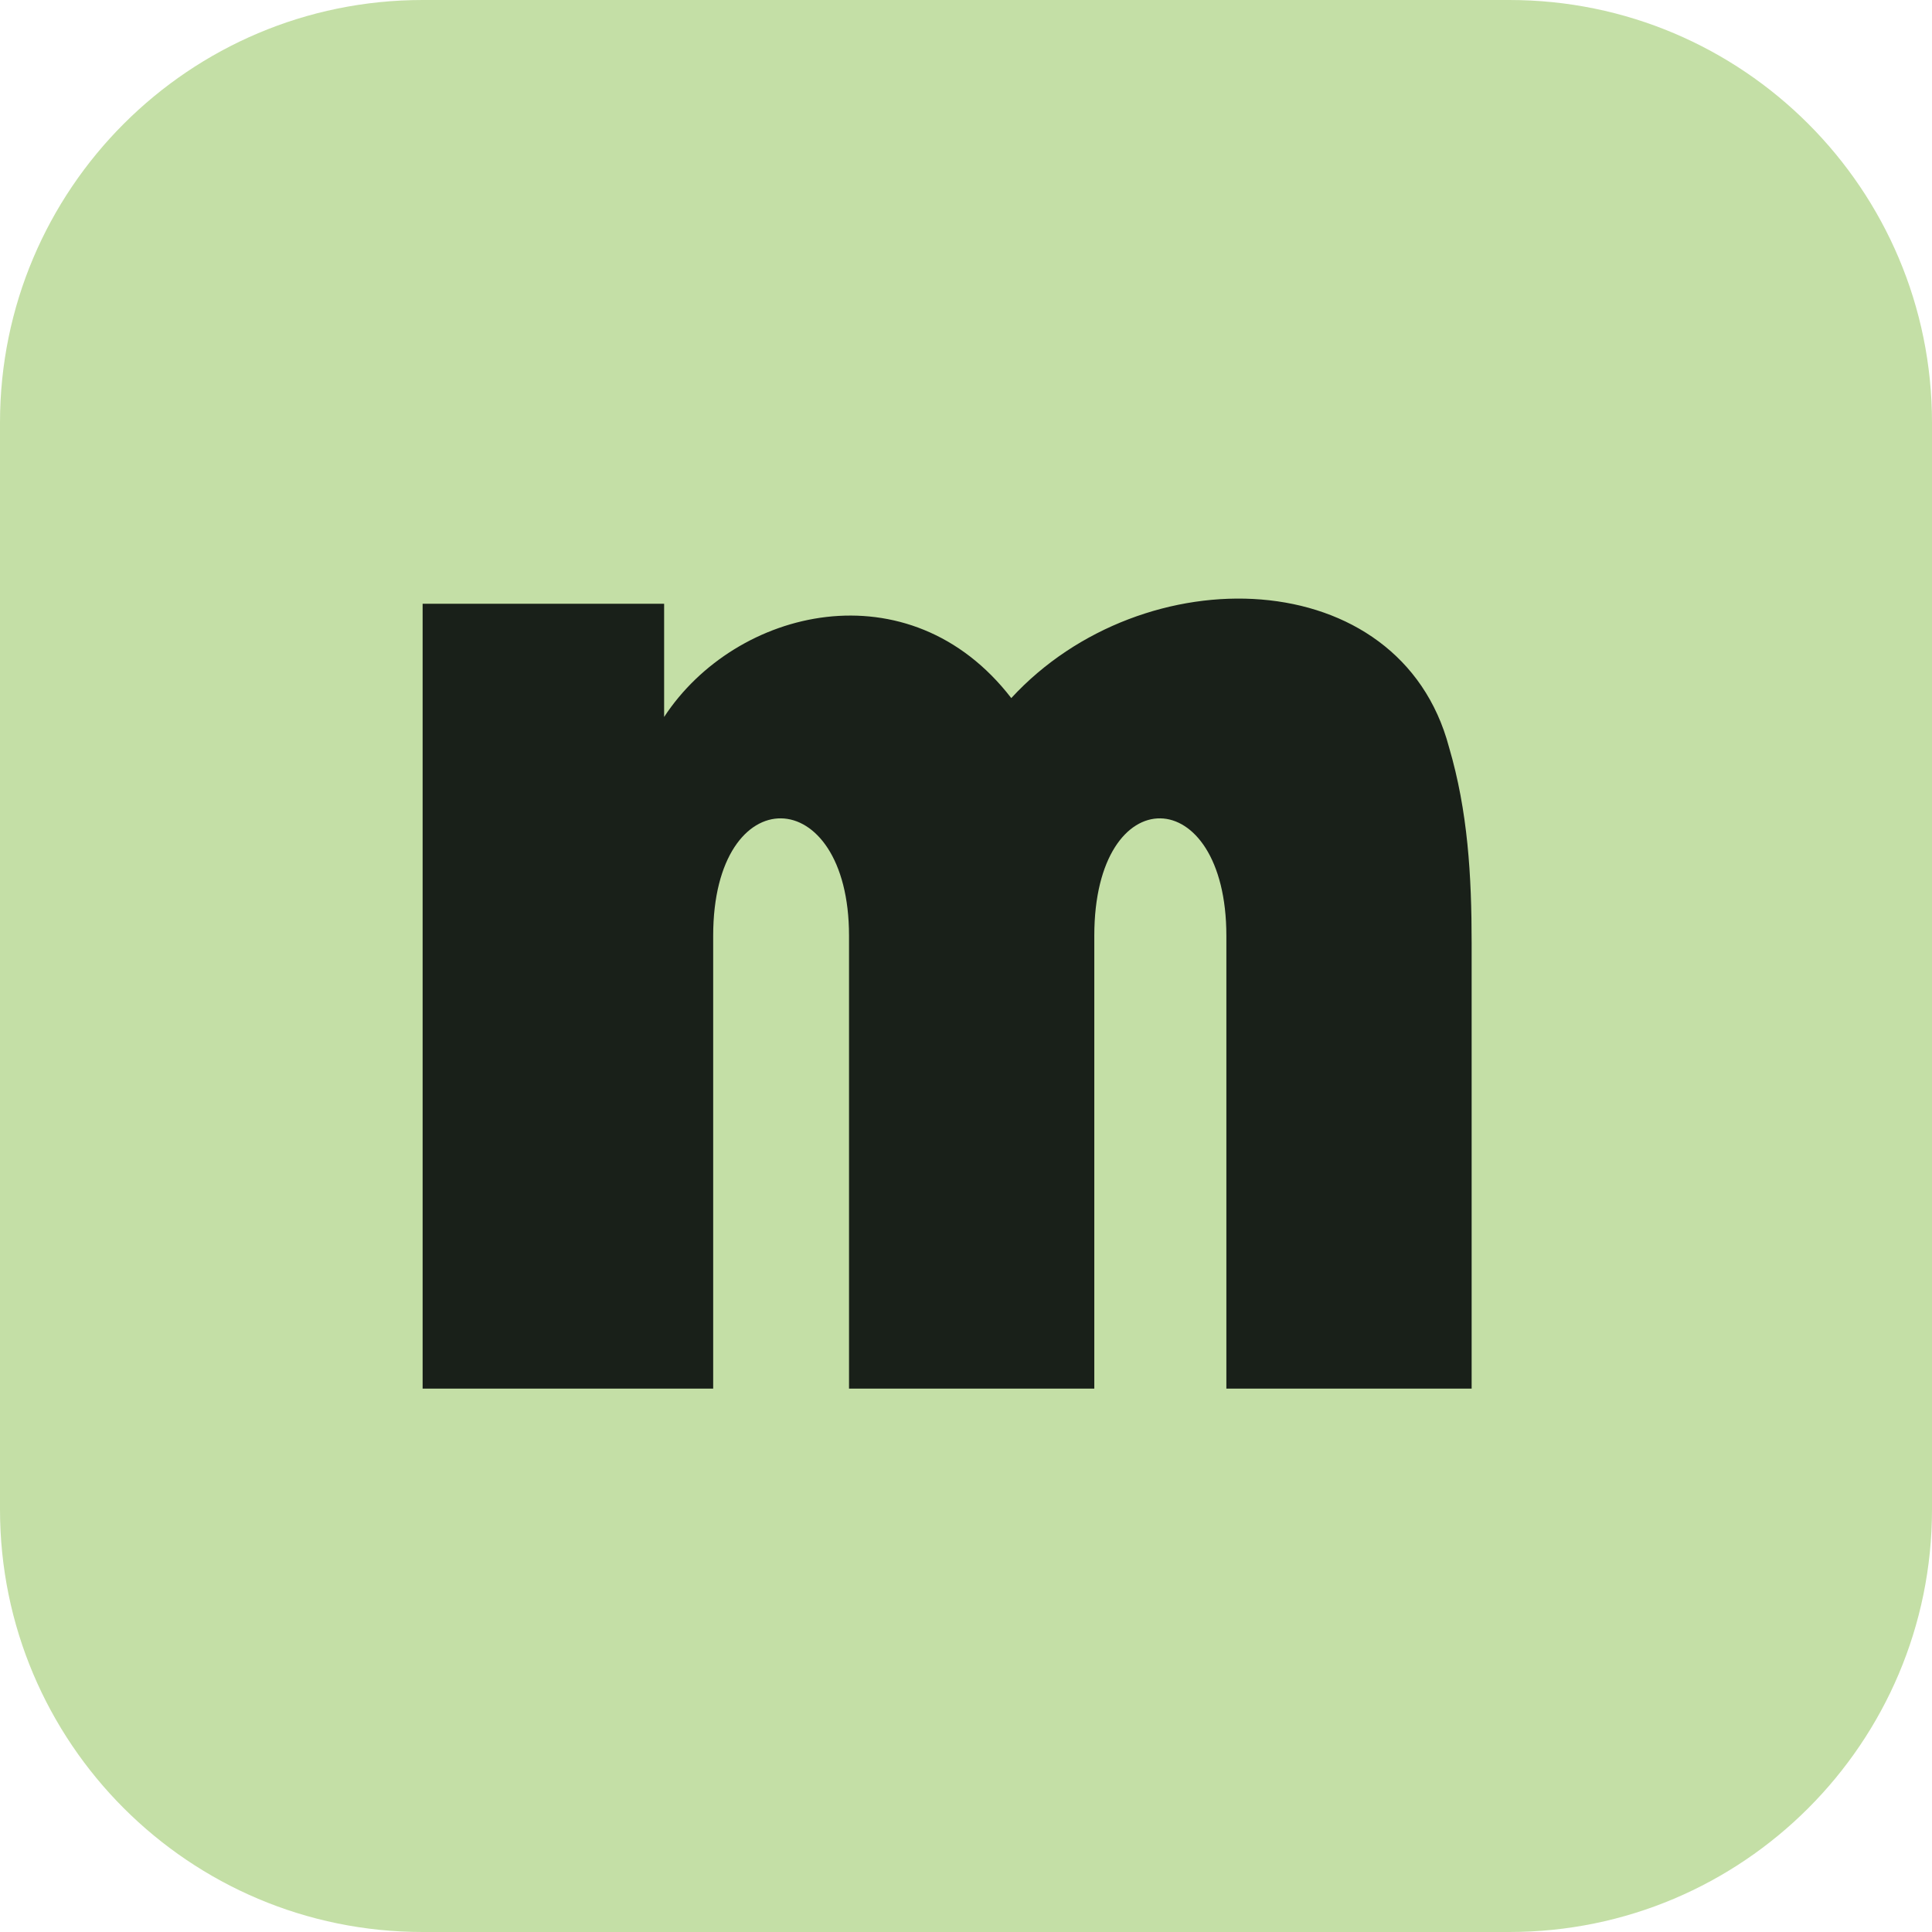
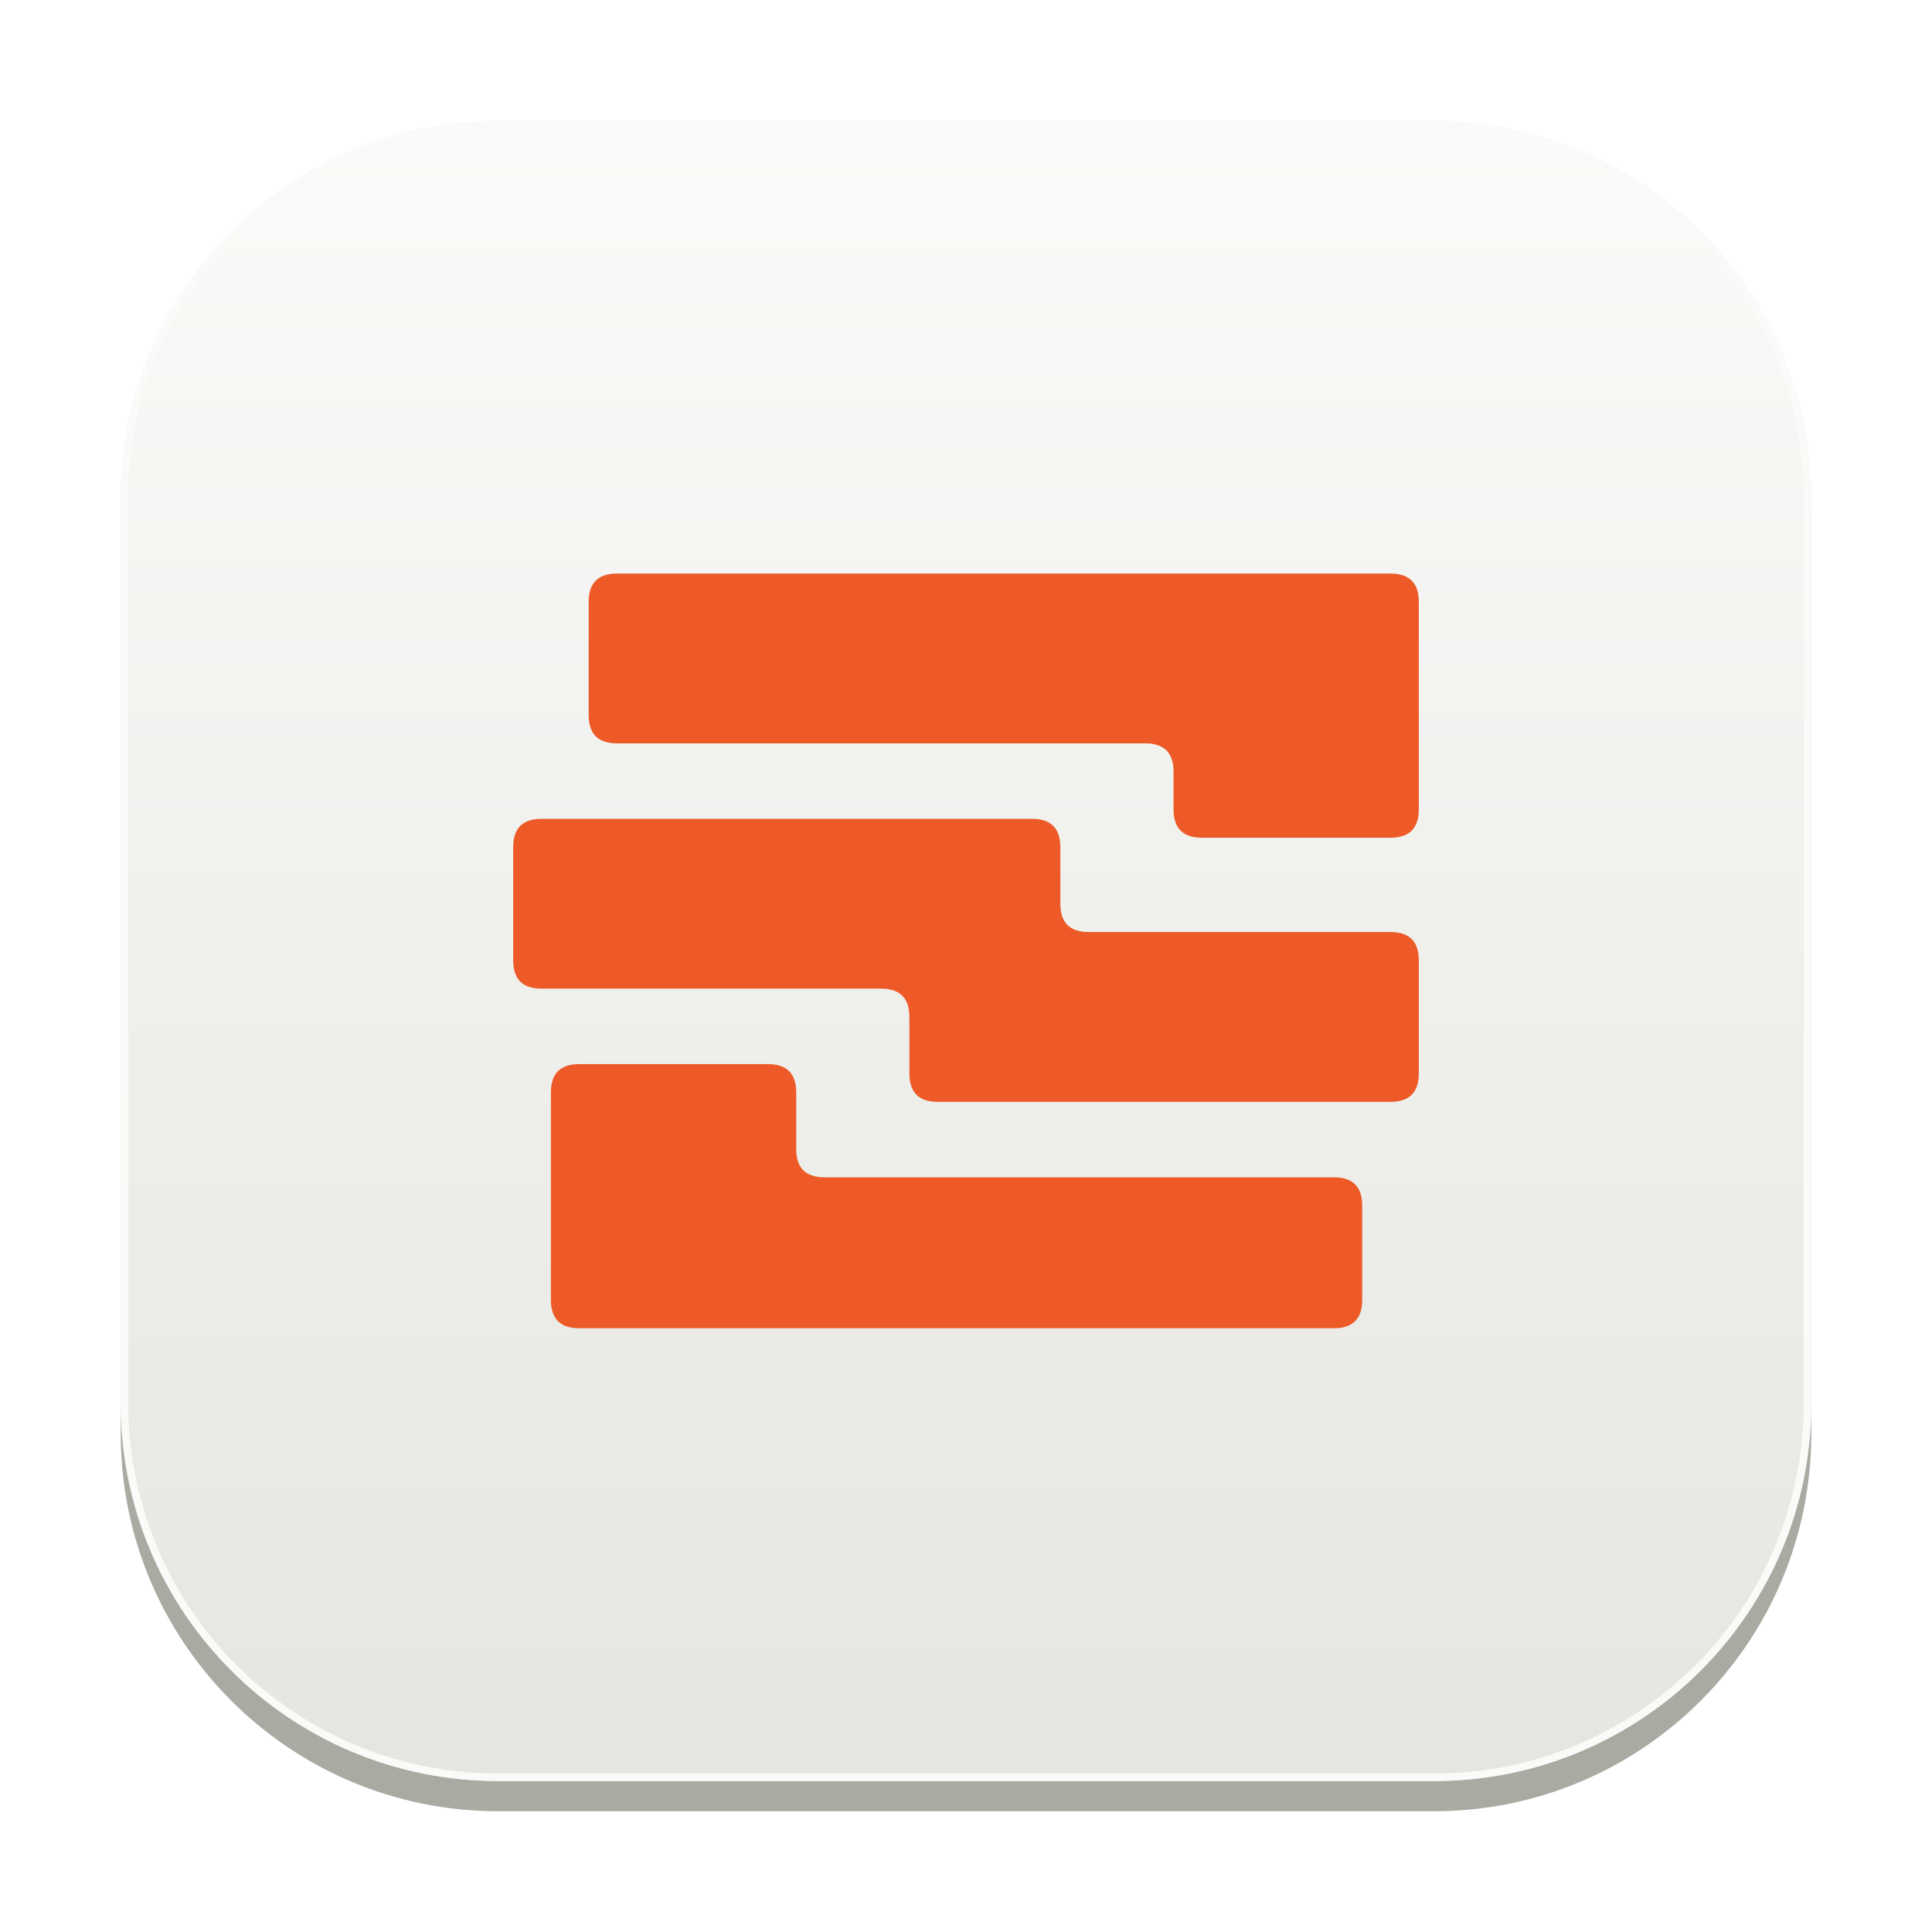
- <svg xmlns="http://www.w3.org/2000/svg" width="512" height="512" viewBox="0 0 512 512">
-   <rect width="512" height="512" rx="112" fill="#c4dfa6" />
-   <path d="M112 368V160h64v30c19-29 65-40 92-5 35-38 103-36 116 13 5 17 6 34 6 52v118h-65V248c0-41-35-42-35 0v120h-65V248c0-41-36-42-36 0v120z" fill="#192019" />
+ <svg xmlns="http://www.w3.org/2000/svg" viewBox="0 0 512 512" role="img" aria-label="Metalboard">
+   <defs>
+     <linearGradient id="chassis" x2="0" y2="1">
+       <stop stop-color="#fafaf8" />
+       <stop offset="1" stop-color="#e5e5e1" />
+     </linearGradient>
+   </defs>
+   <rect x="32" y="36" width="448" height="444" rx="100" fill="#aaa9a2" />
+   <rect x="32" y="32" width="448" height="440" rx="100" fill="url(#chassis)" />
+   <rect x="33" y="33" width="446" height="438" rx="99" fill="none" stroke="#fafaf8" stroke-width="2" />
+   <g transform="translate(136 152) scale(2.5)" fill="#ed5a28">
+     <path d="M8 3Q8 0 11 0L93 0Q96 0 96 3L96 25Q96 28 93 28L73 28Q70 28 70 25L70 21Q70 18 67 18L11 18Q8 18 8 15Z" />
+     <path d="M0 29Q0 26 3 26L55 26Q58 26 58 29L58 35Q58 38 61 38L93 38Q96 38 96 41L96 53Q96 56 93 56L45 56Q42 56 42 53L42 47Q42 44 39 44L3 44Q0 44 0 41Z" />
+     <path d="M4 55Q4 52 7 52L27 52Q30 52 30 55L30 61Q30 64 33 64L87 64Q90 64 90 67L90 77Q90 80 87 80L7 80Q4 80 4 77Z" />
+   </g>
</svg>
